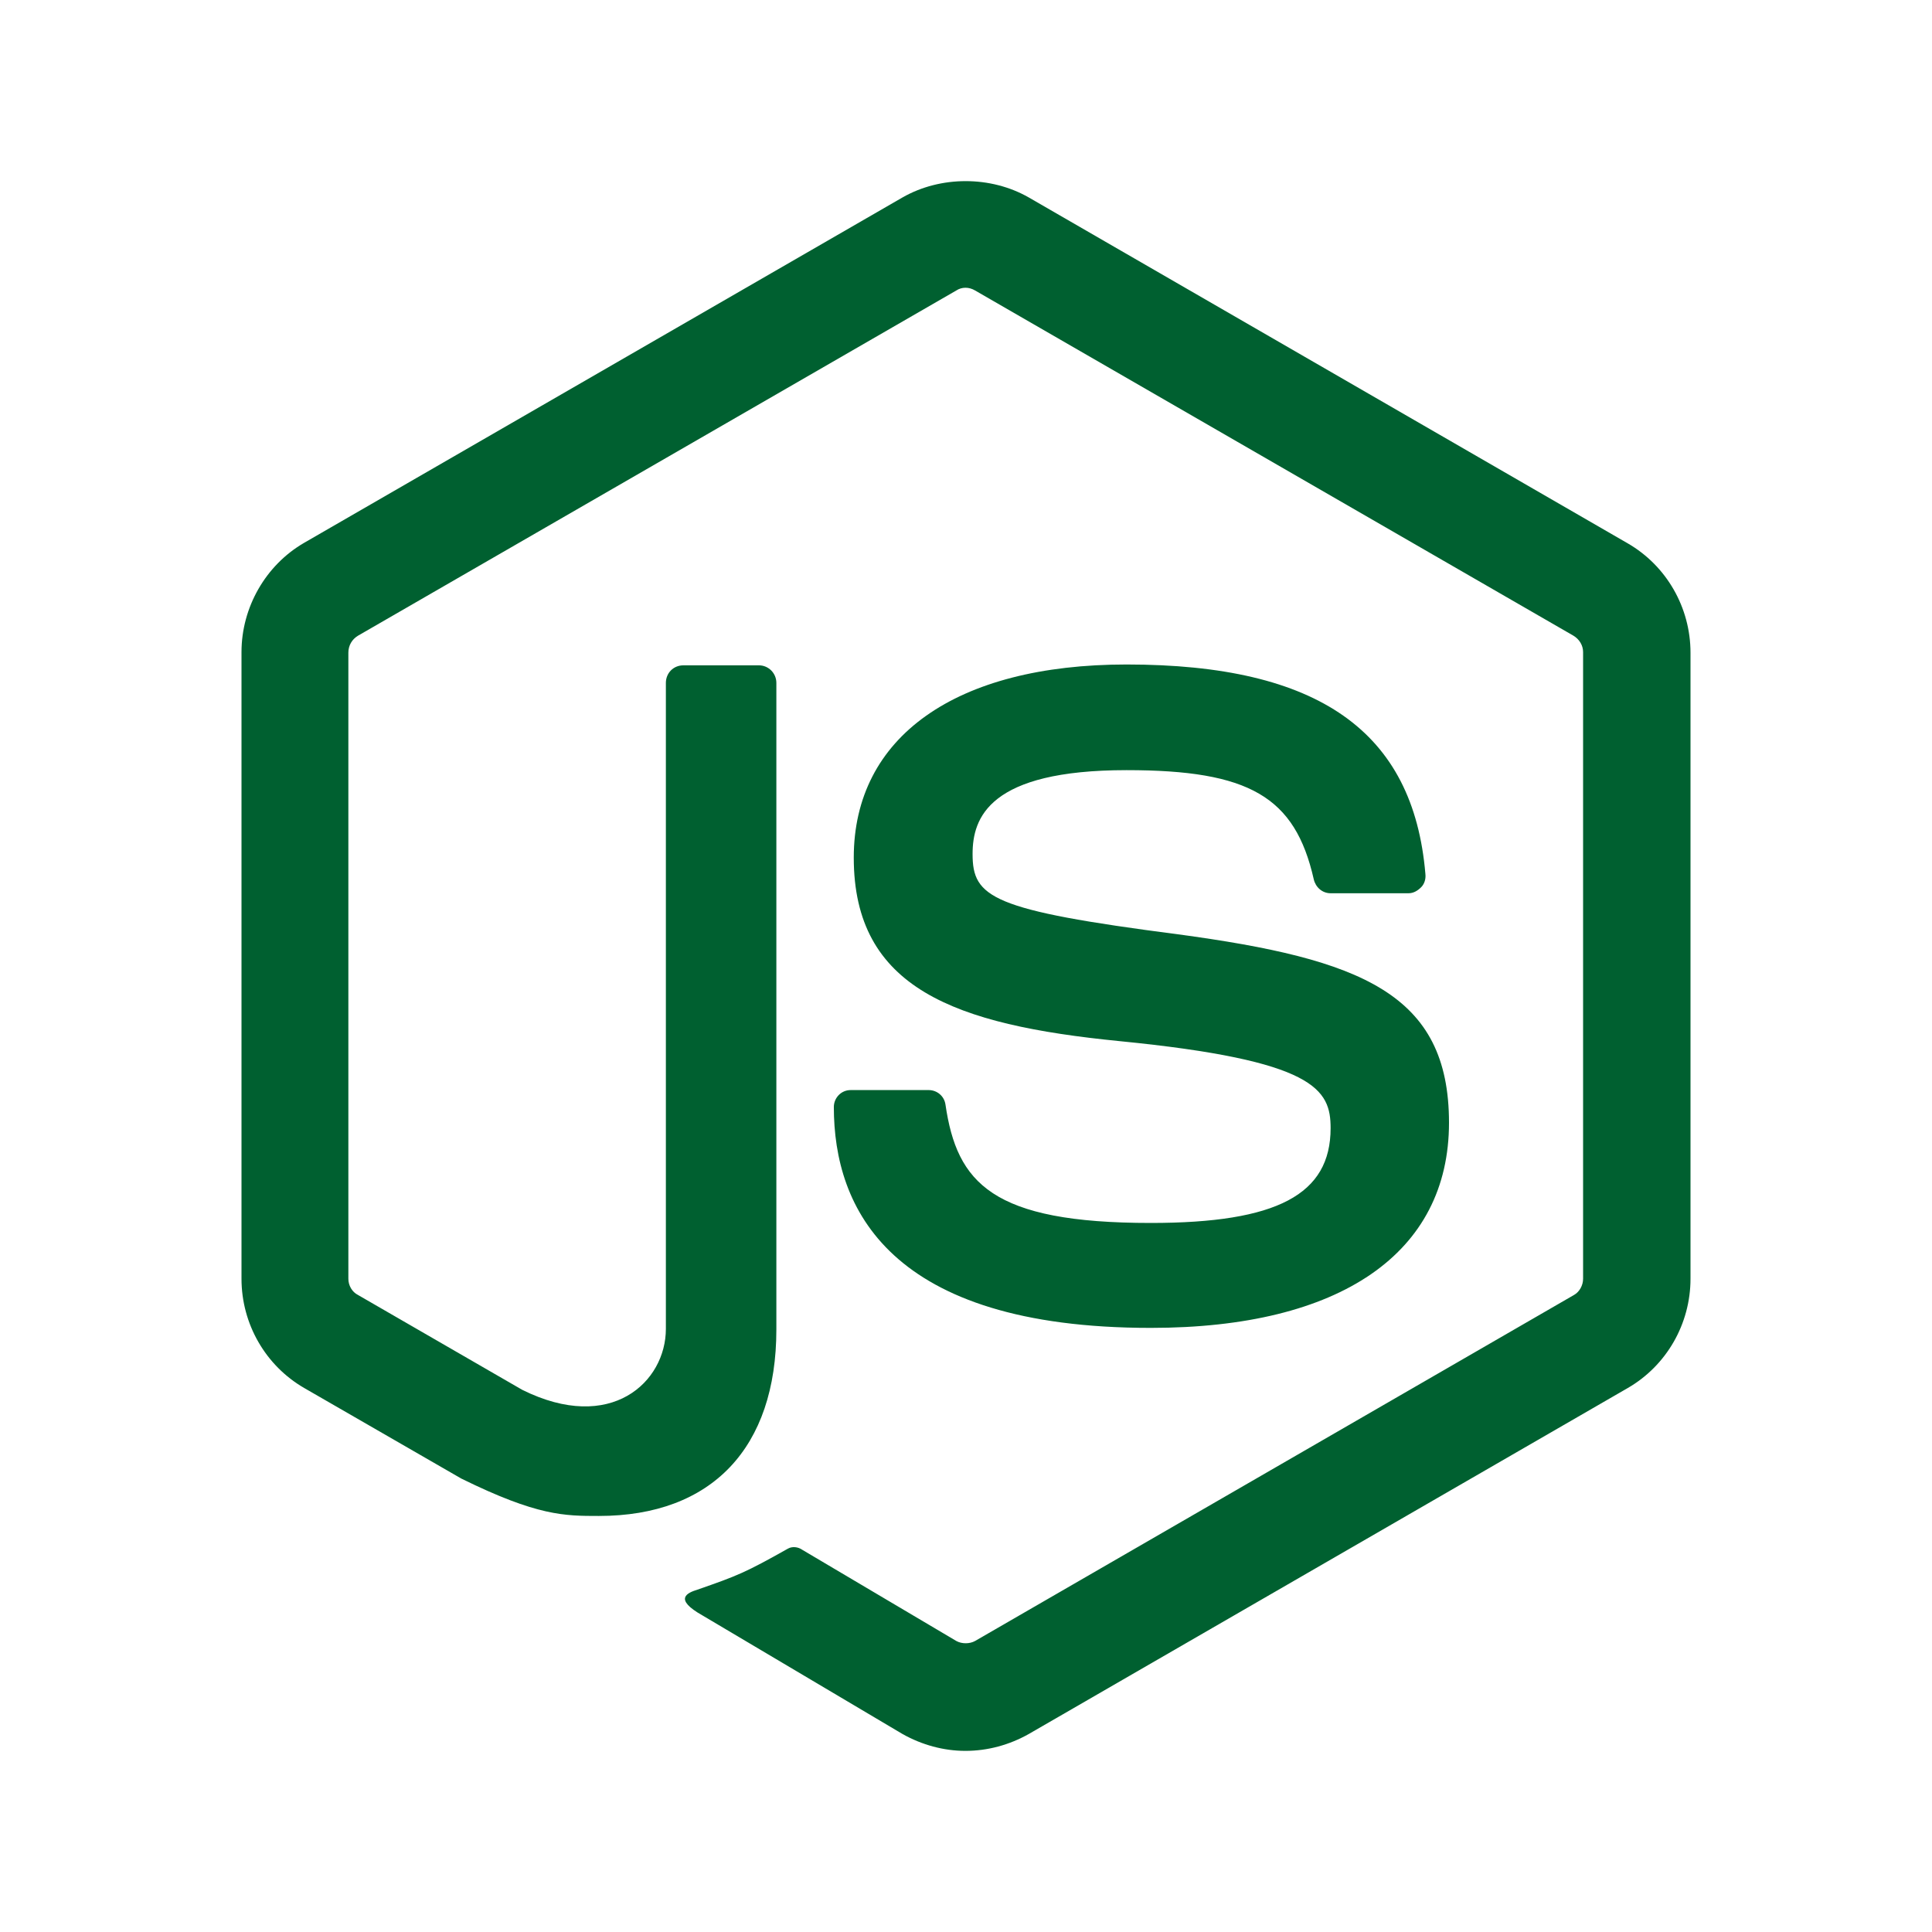
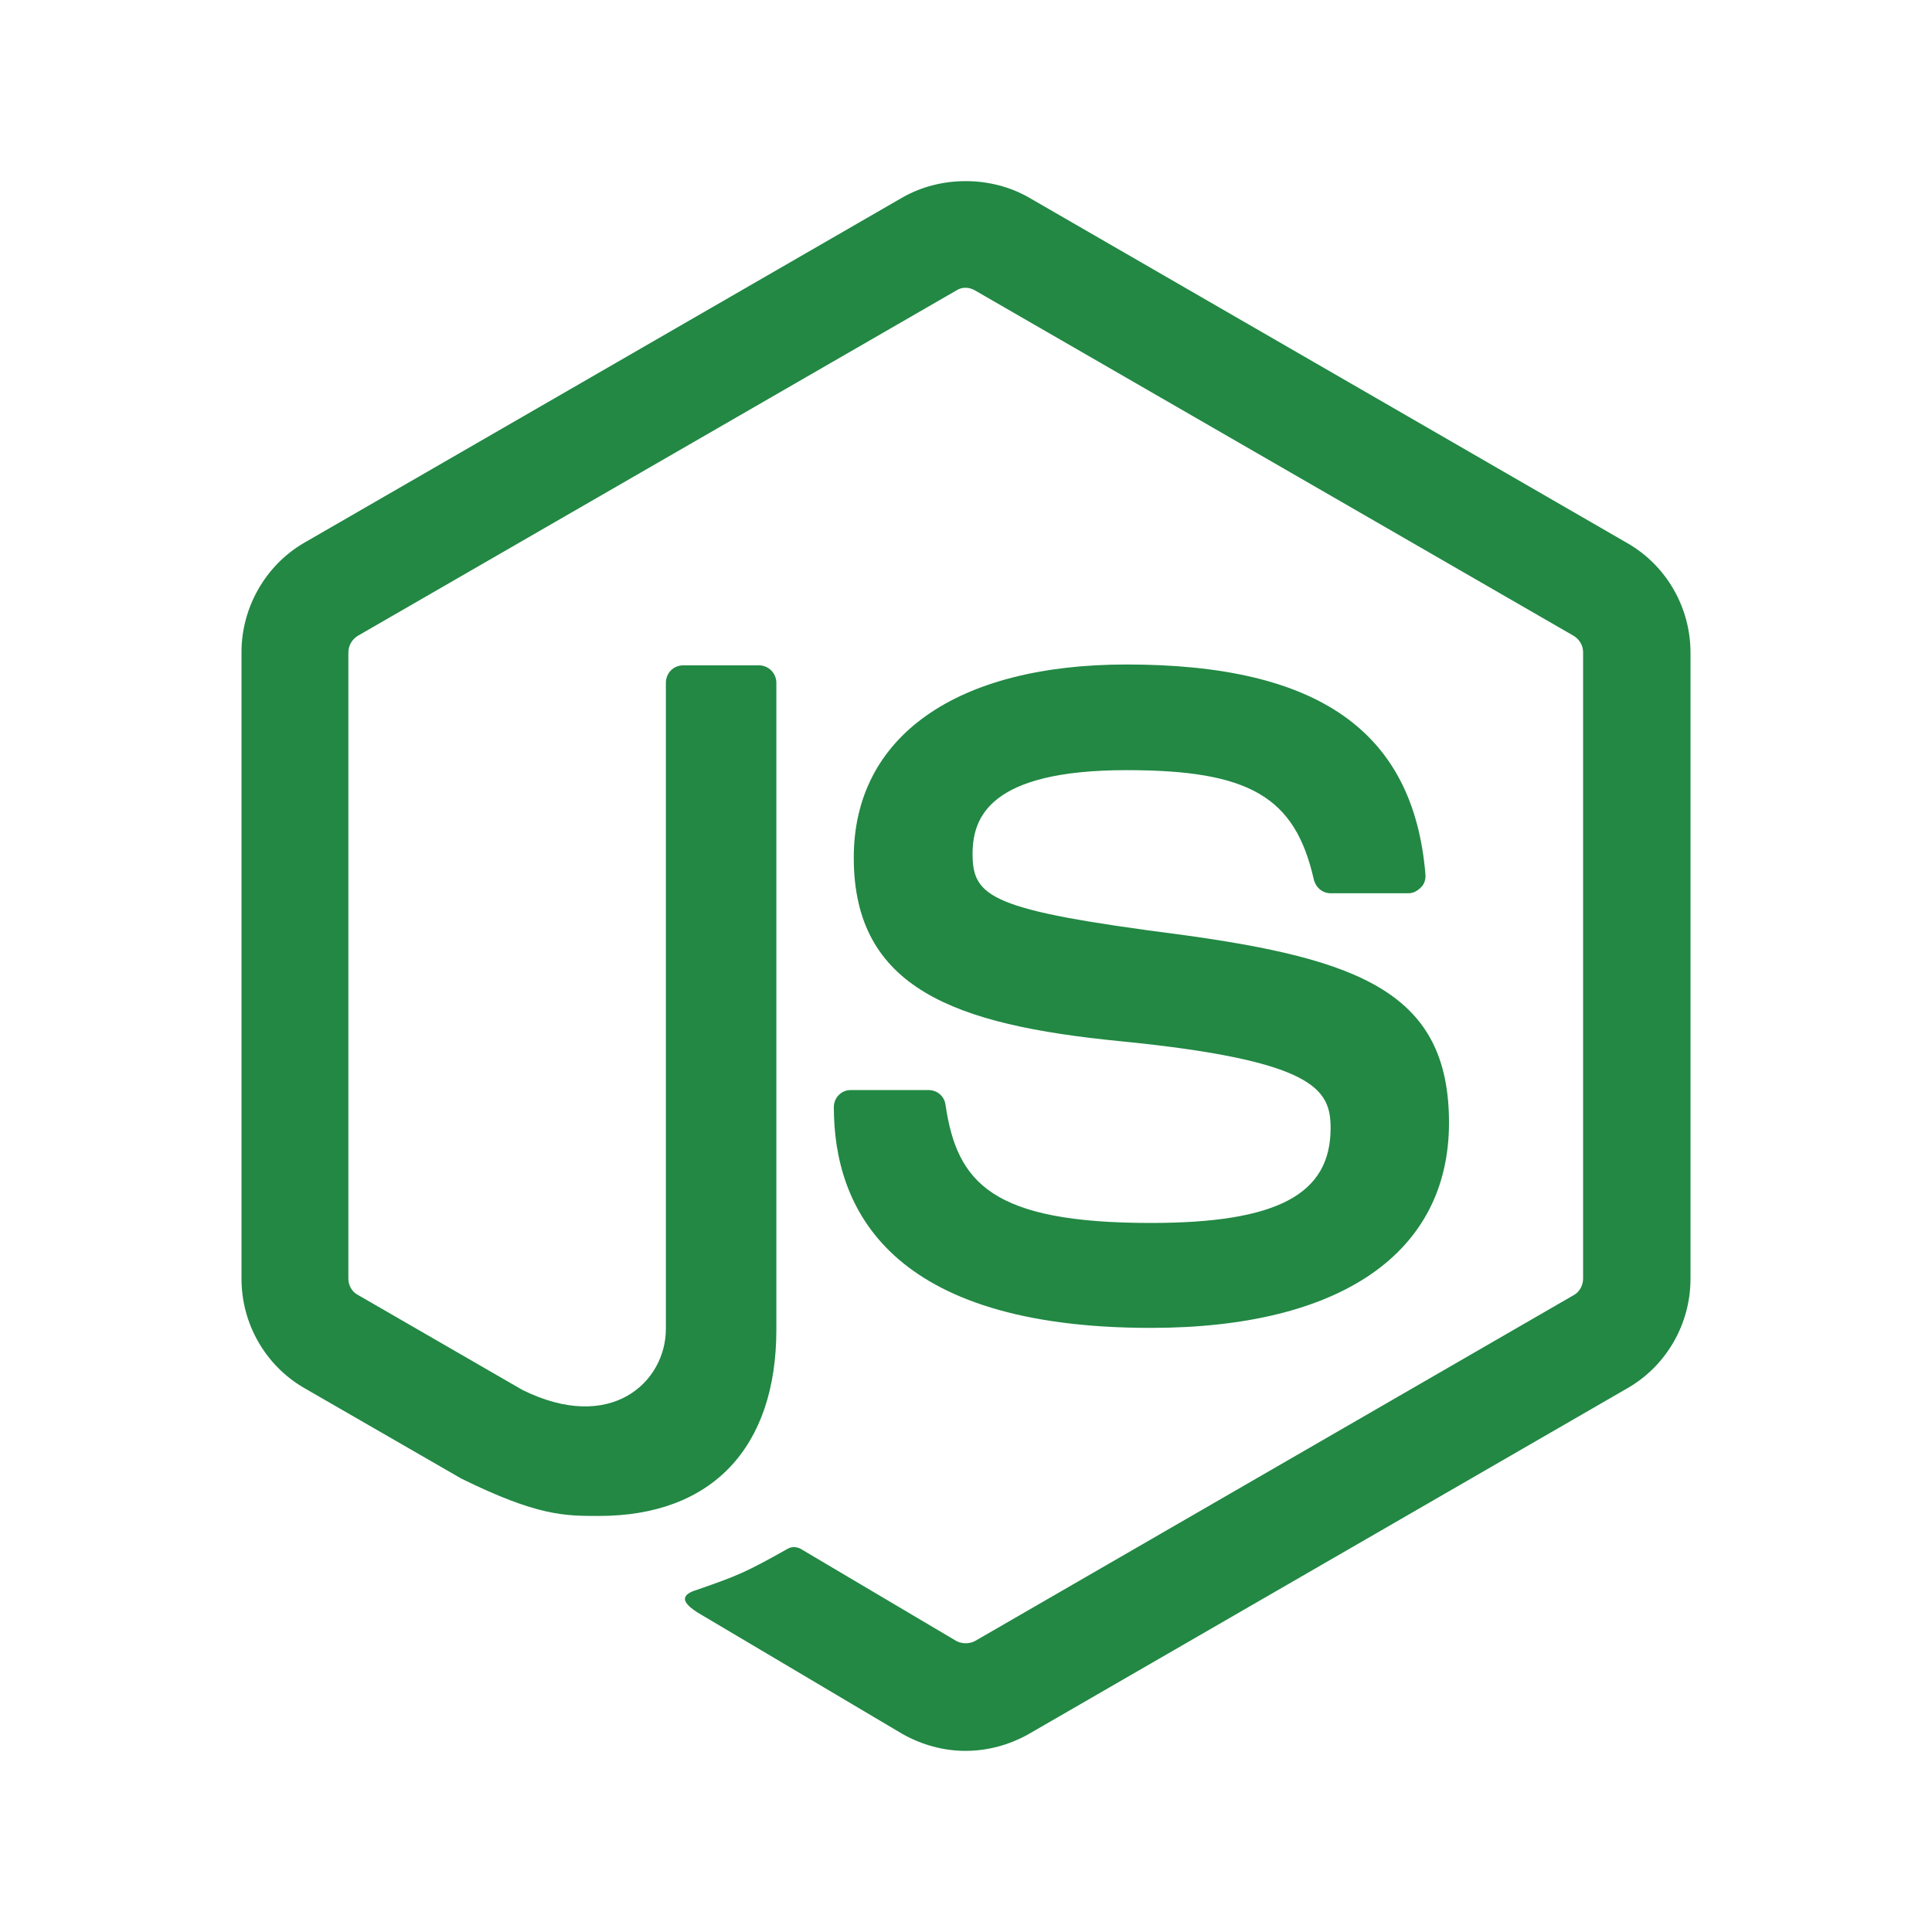
- <svg xmlns="http://www.w3.org/2000/svg" fill="#006030" width="800px" height="800px" viewBox="0 0 32 32">
+ <svg xmlns="http://www.w3.org/2000/svg" stroke-width="4" fill="#228844" width="800px" height="800px" viewBox="0 0 32 32">
  <path d="M 15.994 3 C 15.629 3 15.264 3.09 14.949 3.27 L 5.039 8.99 C 4.399 9.36 4 10.061 4 10.801 L 4 21.18 C 4 21.93 4.399 22.62 5.039 22.99 L 7.641 24.49 C 8.901 25.11 9.35 25.109 9.92 25.109 C 11.79 25.109 12.859 23.98 12.859 22.02 L 12.859 11.311 C 12.859 11.151 12.73 11.02 12.57 11.02 L 11.32 11.02 C 11.15 11.02 11.029 11.151 11.029 11.311 L 11.029 22.01 C 11.029 22.89 10.12 23.75 8.65 23.02 L 5.93 21.449 C 5.83 21.399 5.77 21.29 5.77 21.18 L 5.77 10.811 C 5.77 10.691 5.83 10.589 5.93 10.529 L 15.84 4.811 C 15.93 4.751 16.05 4.751 16.15 4.811 L 26.061 10.529 C 26.161 10.589 26.221 10.691 26.221 10.801 L 26.221 21.18 C 26.221 21.29 26.16 21.399 26.07 21.449 L 16.15 27.18 C 16.06 27.23 15.93 27.23 15.84 27.18 L 13.289 25.67 C 13.219 25.62 13.121 25.61 13.051 25.65 C 12.341 26.05 12.211 26.1 11.551 26.33 C 11.391 26.38 11.141 26.48 11.641 26.76 L 14.949 28.721 C 15.269 28.901 15.63 29 15.99 29 C 16.36 29 16.719 28.901 17.039 28.721 L 26.961 22.99 C 27.601 22.62 28 21.93 28 21.18 L 28 10.811 C 28 10.061 27.601 9.37 26.961 9 L 17.039 3.27 C 16.724 3.09 16.359 3 15.994 3 z M 18.66 11.006 C 15.83 11.006 14.141 12.205 14.141 14.205 C 14.141 16.375 15.819 16.974 18.539 17.244 C 21.789 17.564 22.039 18.046 22.039 18.686 C 22.039 19.786 21.151 20.256 19.061 20.256 C 16.431 20.256 15.85 19.595 15.66 18.295 C 15.64 18.155 15.521 18.055 15.381 18.055 L 14.09 18.055 C 13.93 18.055 13.811 18.186 13.811 18.336 C 13.811 20.006 14.721 21.994 19.061 21.994 C 22.201 21.994 24 20.756 24 18.596 C 24 16.456 22.55 15.885 19.51 15.475 C 16.42 15.075 16.109 14.865 16.109 14.145 C 16.109 13.545 16.38 12.756 18.66 12.756 C 20.69 12.756 21.45 13.194 21.76 14.564 C 21.79 14.694 21.899 14.795 22.039 14.795 L 23.33 14.795 C 23.41 14.795 23.479 14.755 23.539 14.695 C 23.589 14.645 23.619 14.565 23.609 14.475 C 23.409 12.115 21.84 11.006 18.66 11.006 z" />
</svg>
